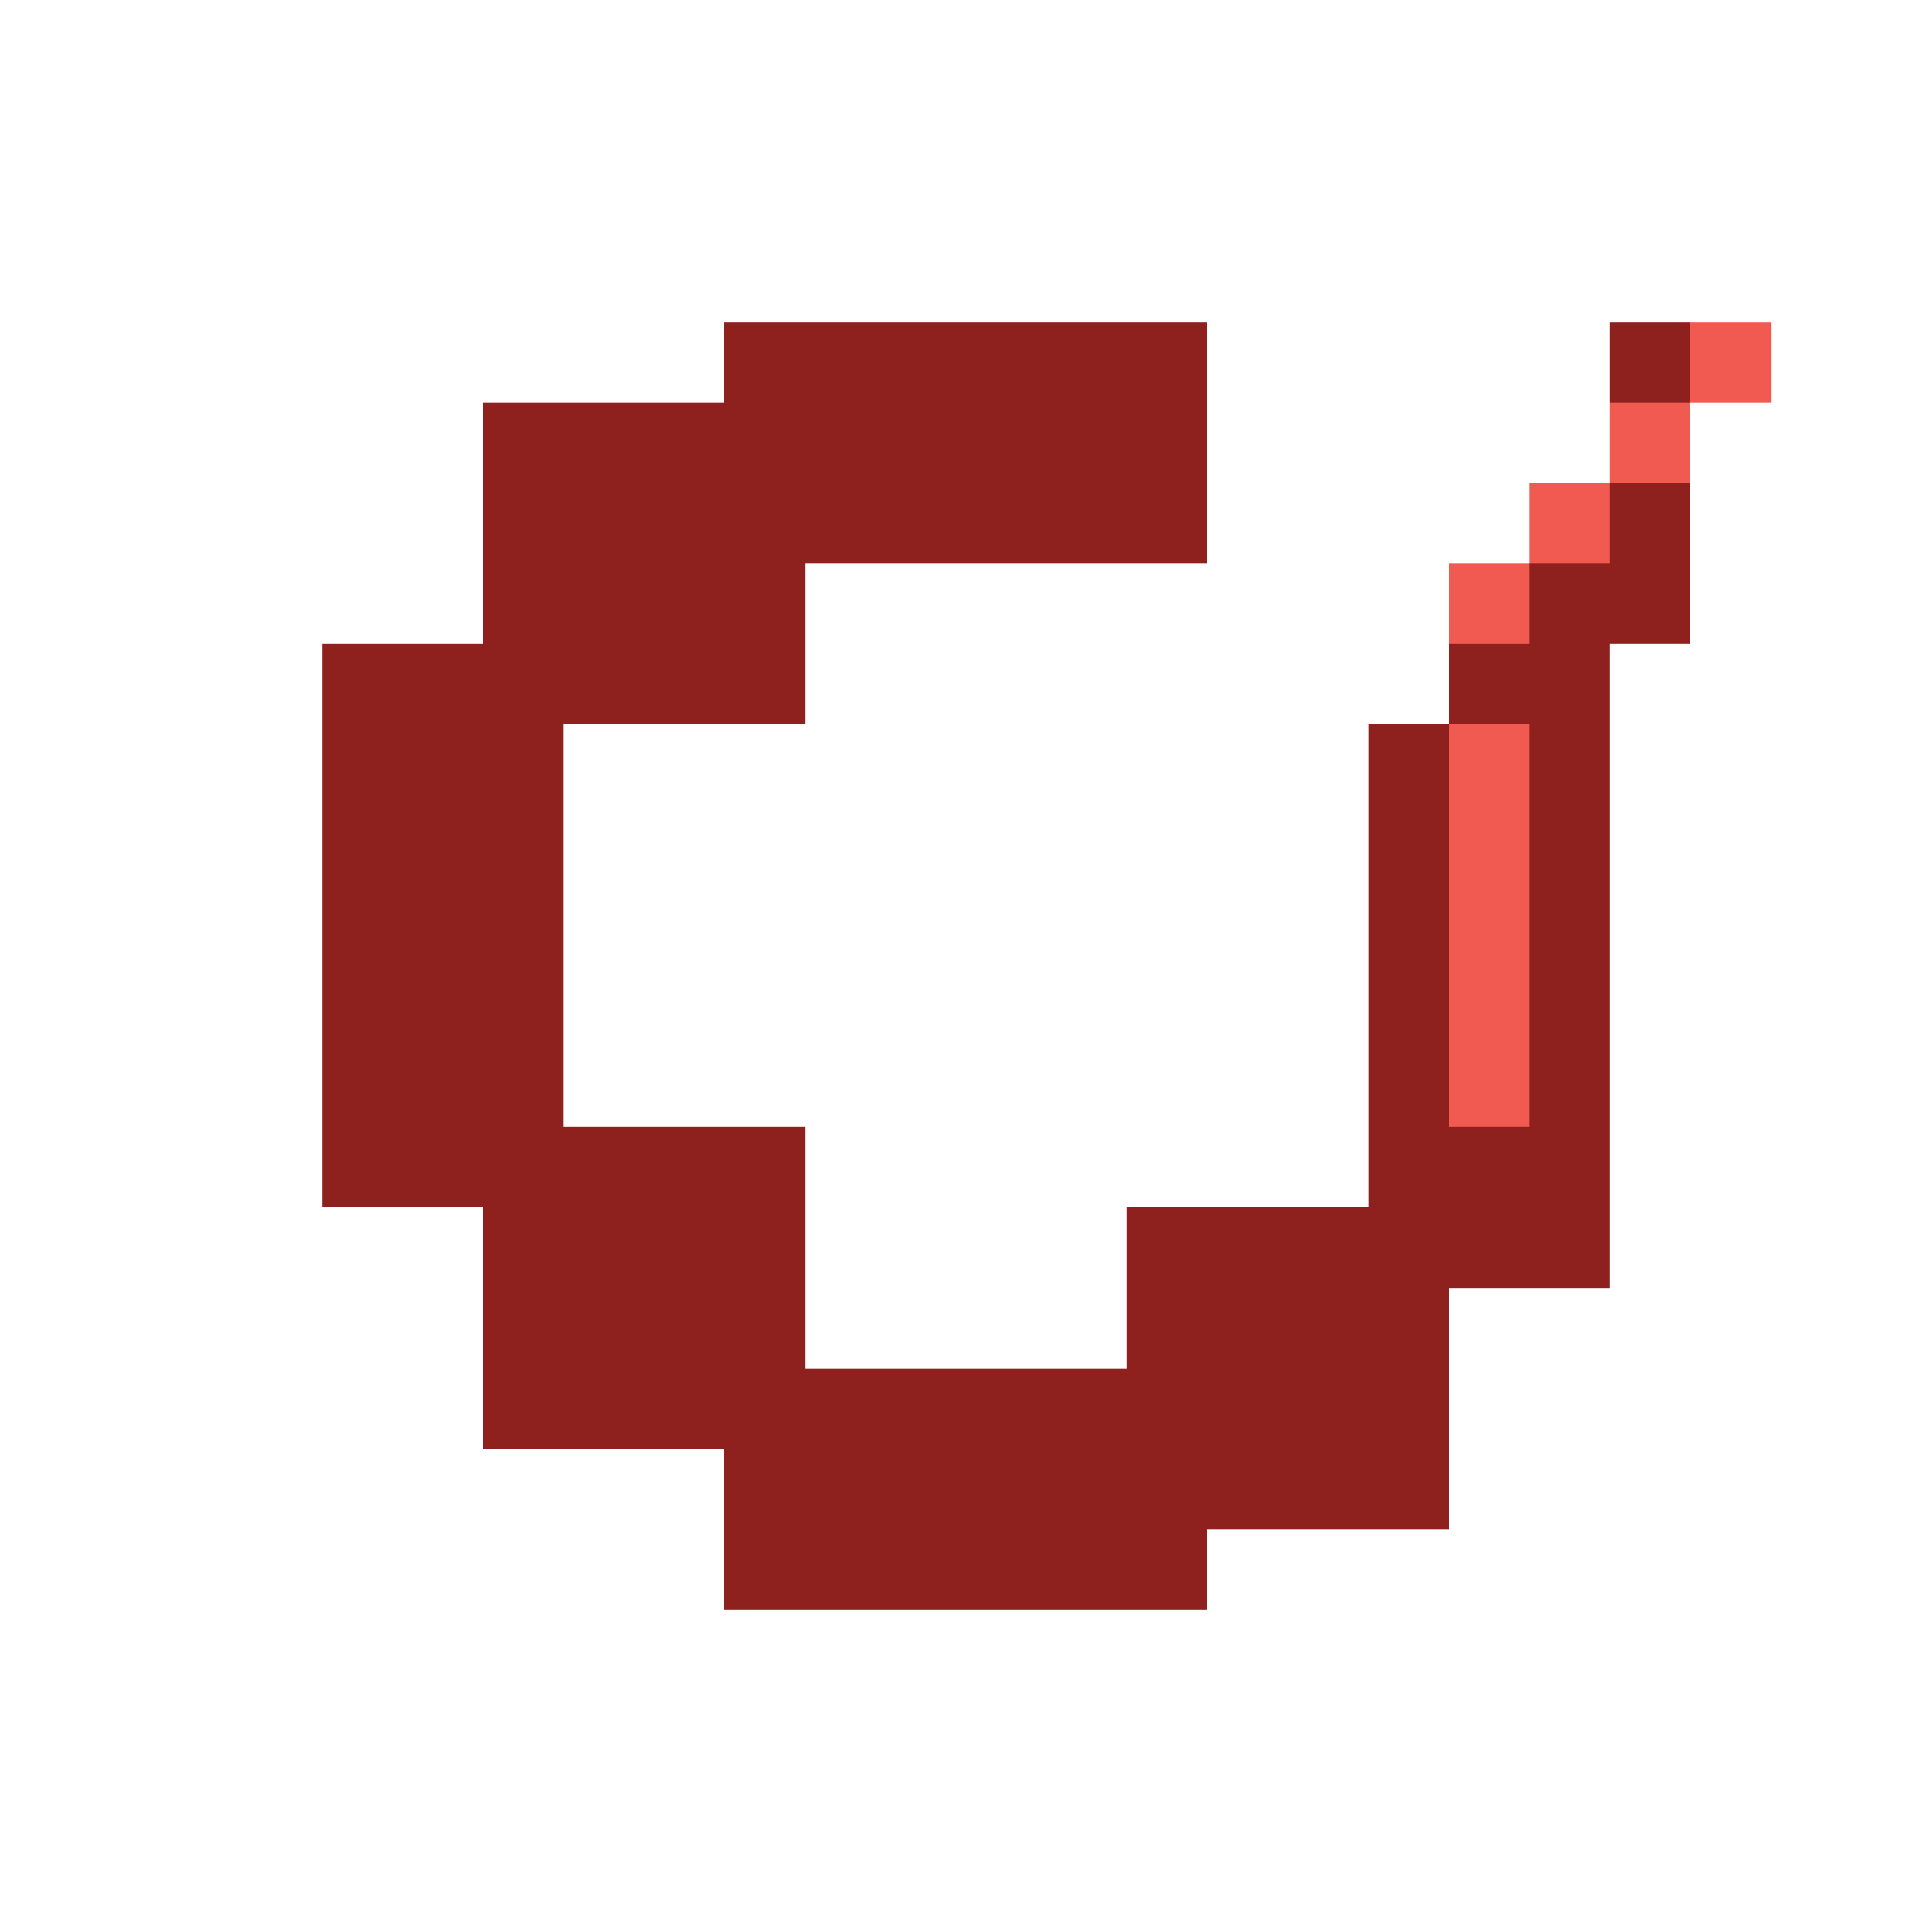
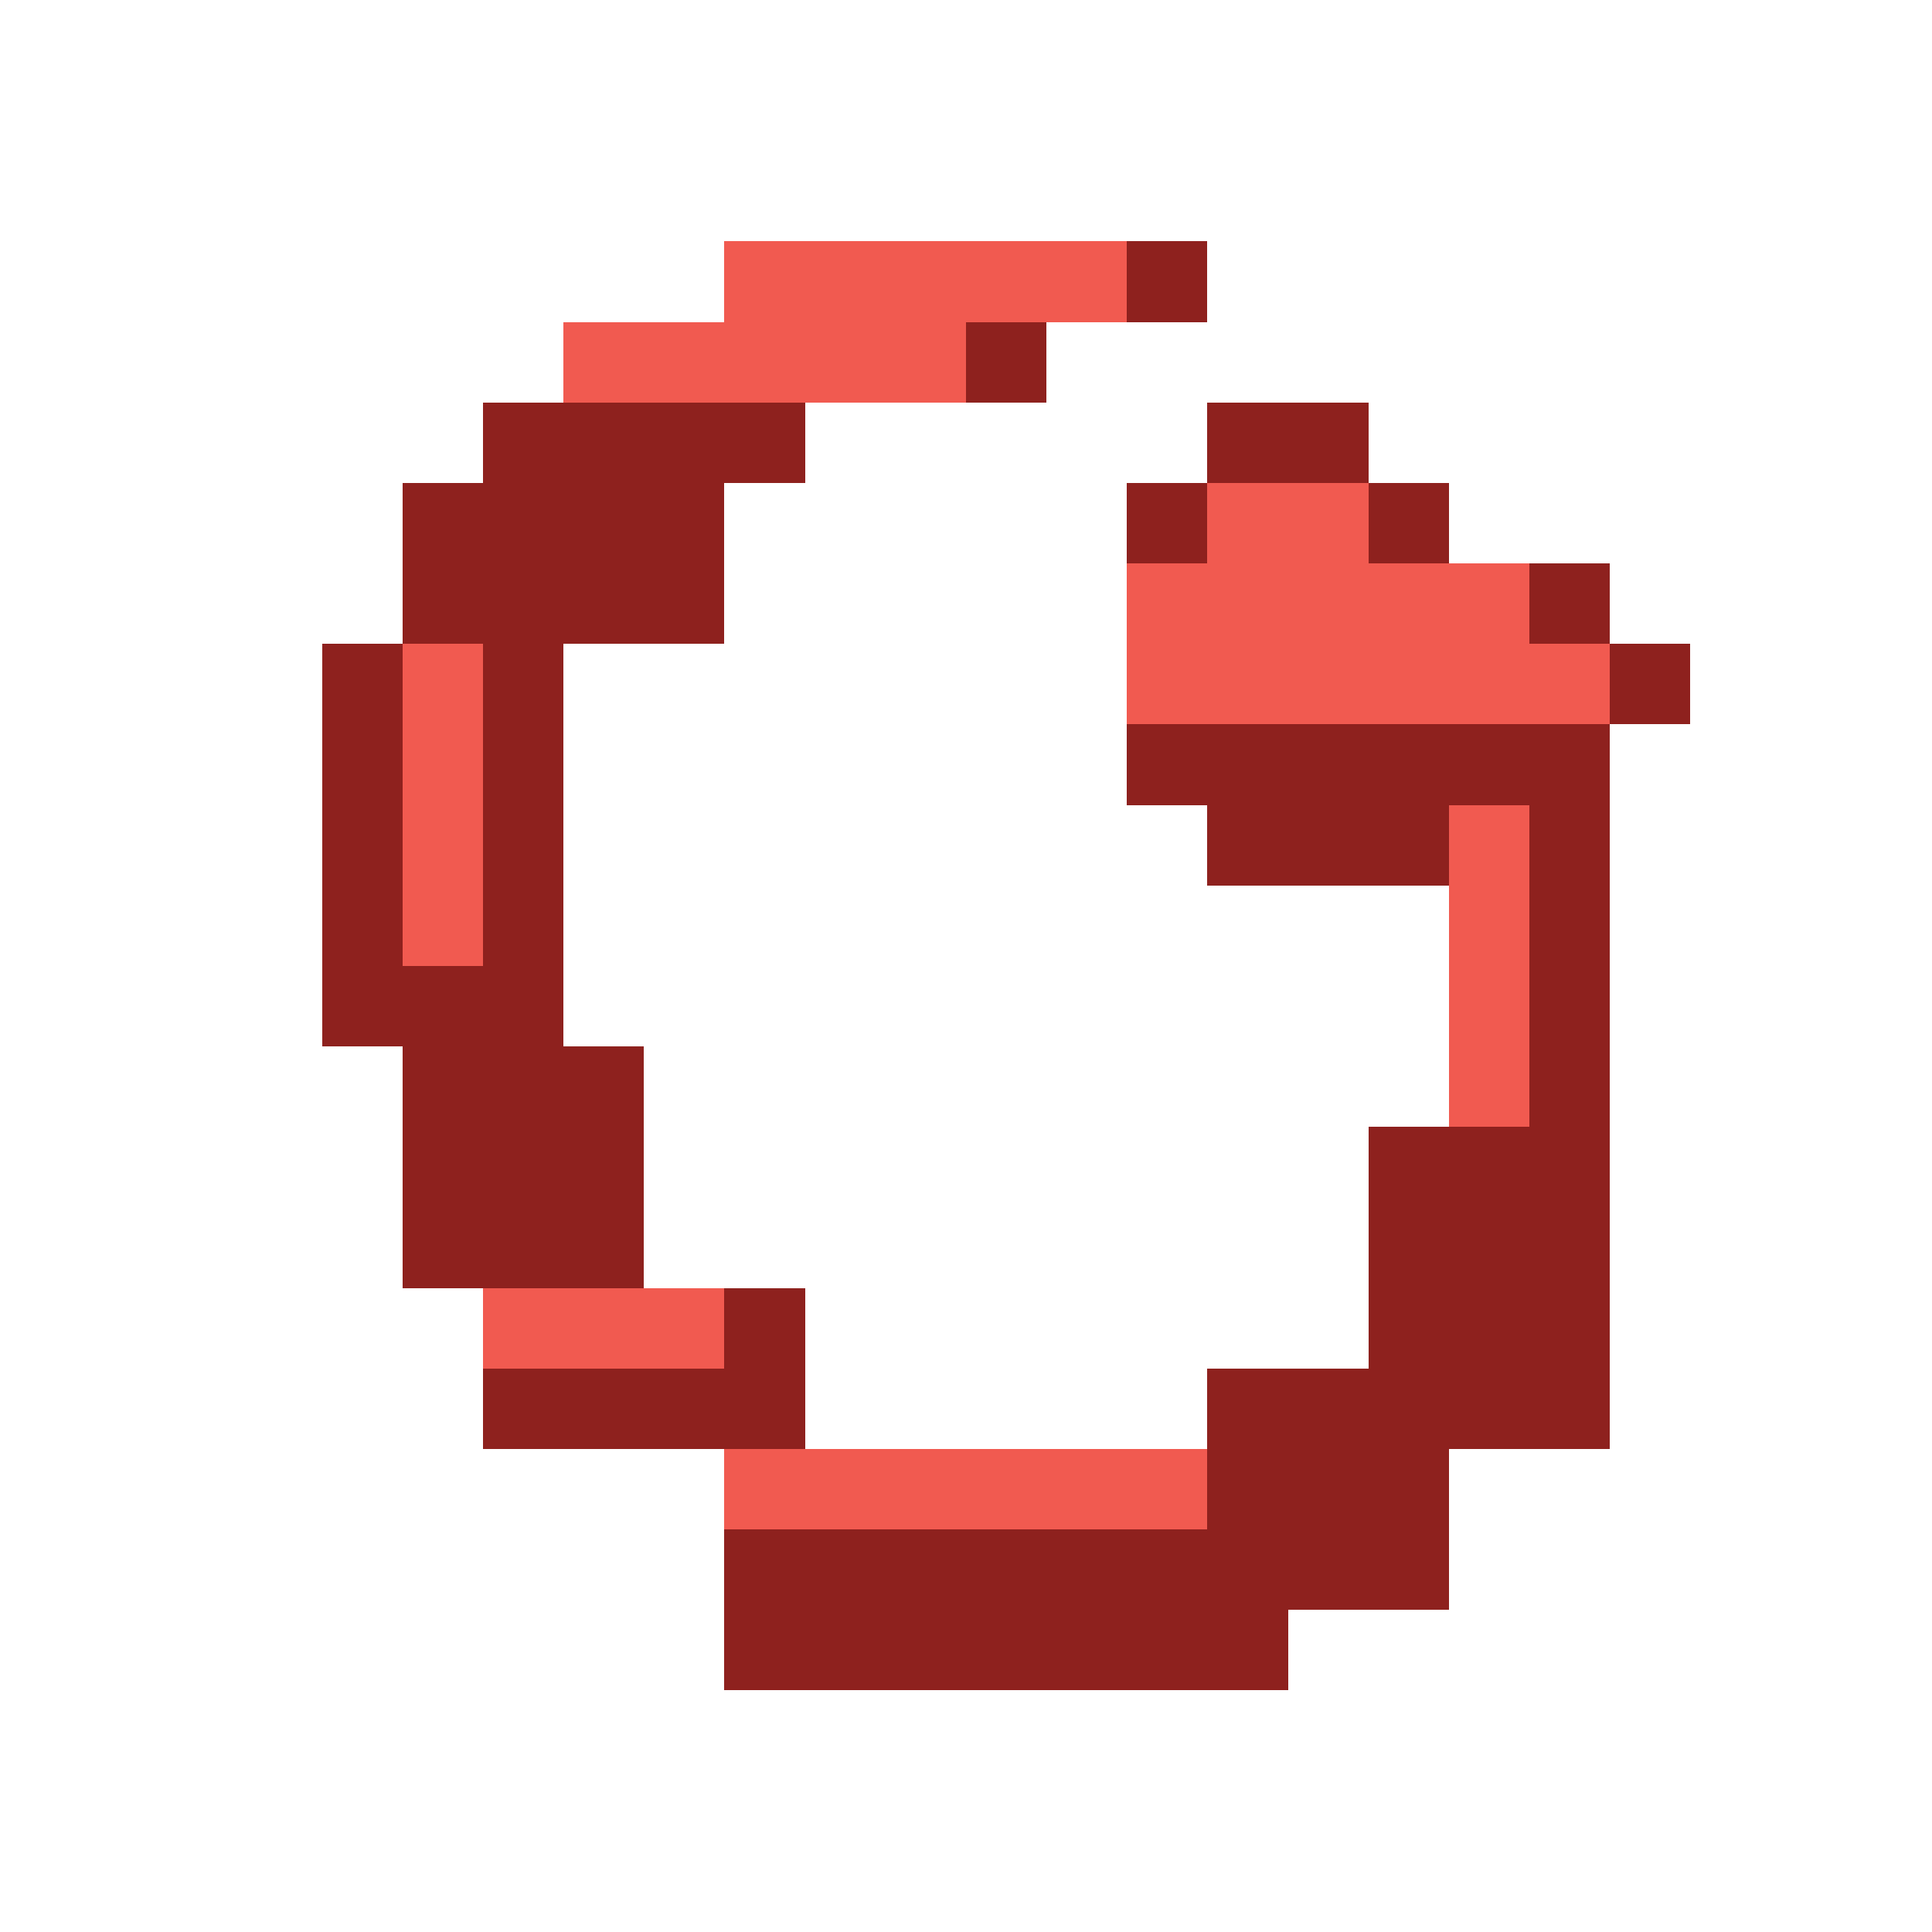
<svg xmlns="http://www.w3.org/2000/svg" viewBox="0 0 24 24" shape-rendering="crispEdges" data-m98-concept="reset-desktop" data-m98-grid="24">
-   <path fill="#8e211e" d="M9 4H15V7H9Z M6 5H10V9H6Z M4 8H7V15H4Z M6 14H10V18H6Z M9 17H15V20H9Z M14 15H18V19H14Z M17 9H20V16H17Z" />
-   <rect fill="#8e211e" x="20" y="4" width="2" height="1" />
-   <rect fill="#8e211e" x="20" y="5" width="1" height="1" />
-   <rect fill="#8e211e" x="19" y="6" width="2" height="1" />
-   <rect fill="#8e211e" x="18" y="7" width="3" height="1" />
-   <rect fill="#8e211e" x="18" y="8" width="2" height="1" />
-   <rect fill="#f15a50" x="21" y="4" width="1" height="1" />
-   <rect fill="#f15a50" x="20" y="5" width="1" height="1" />
-   <rect fill="#f15a50" x="19" y="6" width="1" height="1" />
-   <rect fill="#f15a50" x="18" y="7" width="1" height="1" />
-   <rect fill="#f15a50" x="18" y="9" width="1" height="5" />
+   <rect fill="#8e211e" x="9" y="3" width="6" height="1" />
+   <rect fill="#8e211e" x="7" y="4" width="6" height="1" />
+   <rect fill="#8e211e" x="6" y="5" width="4" height="1" />
+   <rect fill="#8e211e" x="5" y="6" width="4" height="2" />
+   <rect fill="#8e211e" x="4" y="8" width="3" height="5" />
+   <rect fill="#8e211e" x="5" y="13" width="3" height="3" />
+   <rect fill="#8e211e" x="6" y="16" width="4" height="2" />
+   <rect fill="#8e211e" x="9" y="18" width="7" height="3" />
+   <rect fill="#8e211e" x="15" y="17" width="3" height="3" />
+   <rect fill="#8e211e" x="17" y="14" width="3" height="4" />
+   <rect fill="#8e211e" x="18" y="10" width="2" height="5" />
+   <rect fill="#8e211e" x="15" y="5" width="2" height="1" />
+   <rect fill="#8e211e" x="14" y="6" width="4" height="1" />
+   <rect fill="#8e211e" x="14" y="7" width="6" height="1" />
+   <rect fill="#8e211e" x="14" y="8" width="7" height="1" />
+   <rect fill="#8e211e" x="14" y="9" width="6" height="1" />
+   <rect fill="#8e211e" x="15" y="10" width="4" height="1" />
+   <rect fill="#f15a50" x="9" y="3" width="5" height="1" />
+   <rect fill="#f15a50" x="7" y="4" width="5" height="1" />
+   <rect fill="#f15a50" x="5" y="8" width="1" height="4" />
+   <rect fill="#f15a50" x="6" y="16" width="3" height="1" />
+   <rect fill="#f15a50" x="9" y="18" width="6" height="1" />
+   <rect fill="#f15a50" x="18" y="10" width="1" height="4" />
+   <rect fill="#f15a50" x="15" y="6" width="2" height="1" />
+   <rect fill="#f15a50" x="14" y="7" width="5" height="1" />
+   <rect fill="#f15a50" x="14" y="8" width="6" height="1" />
</svg>
